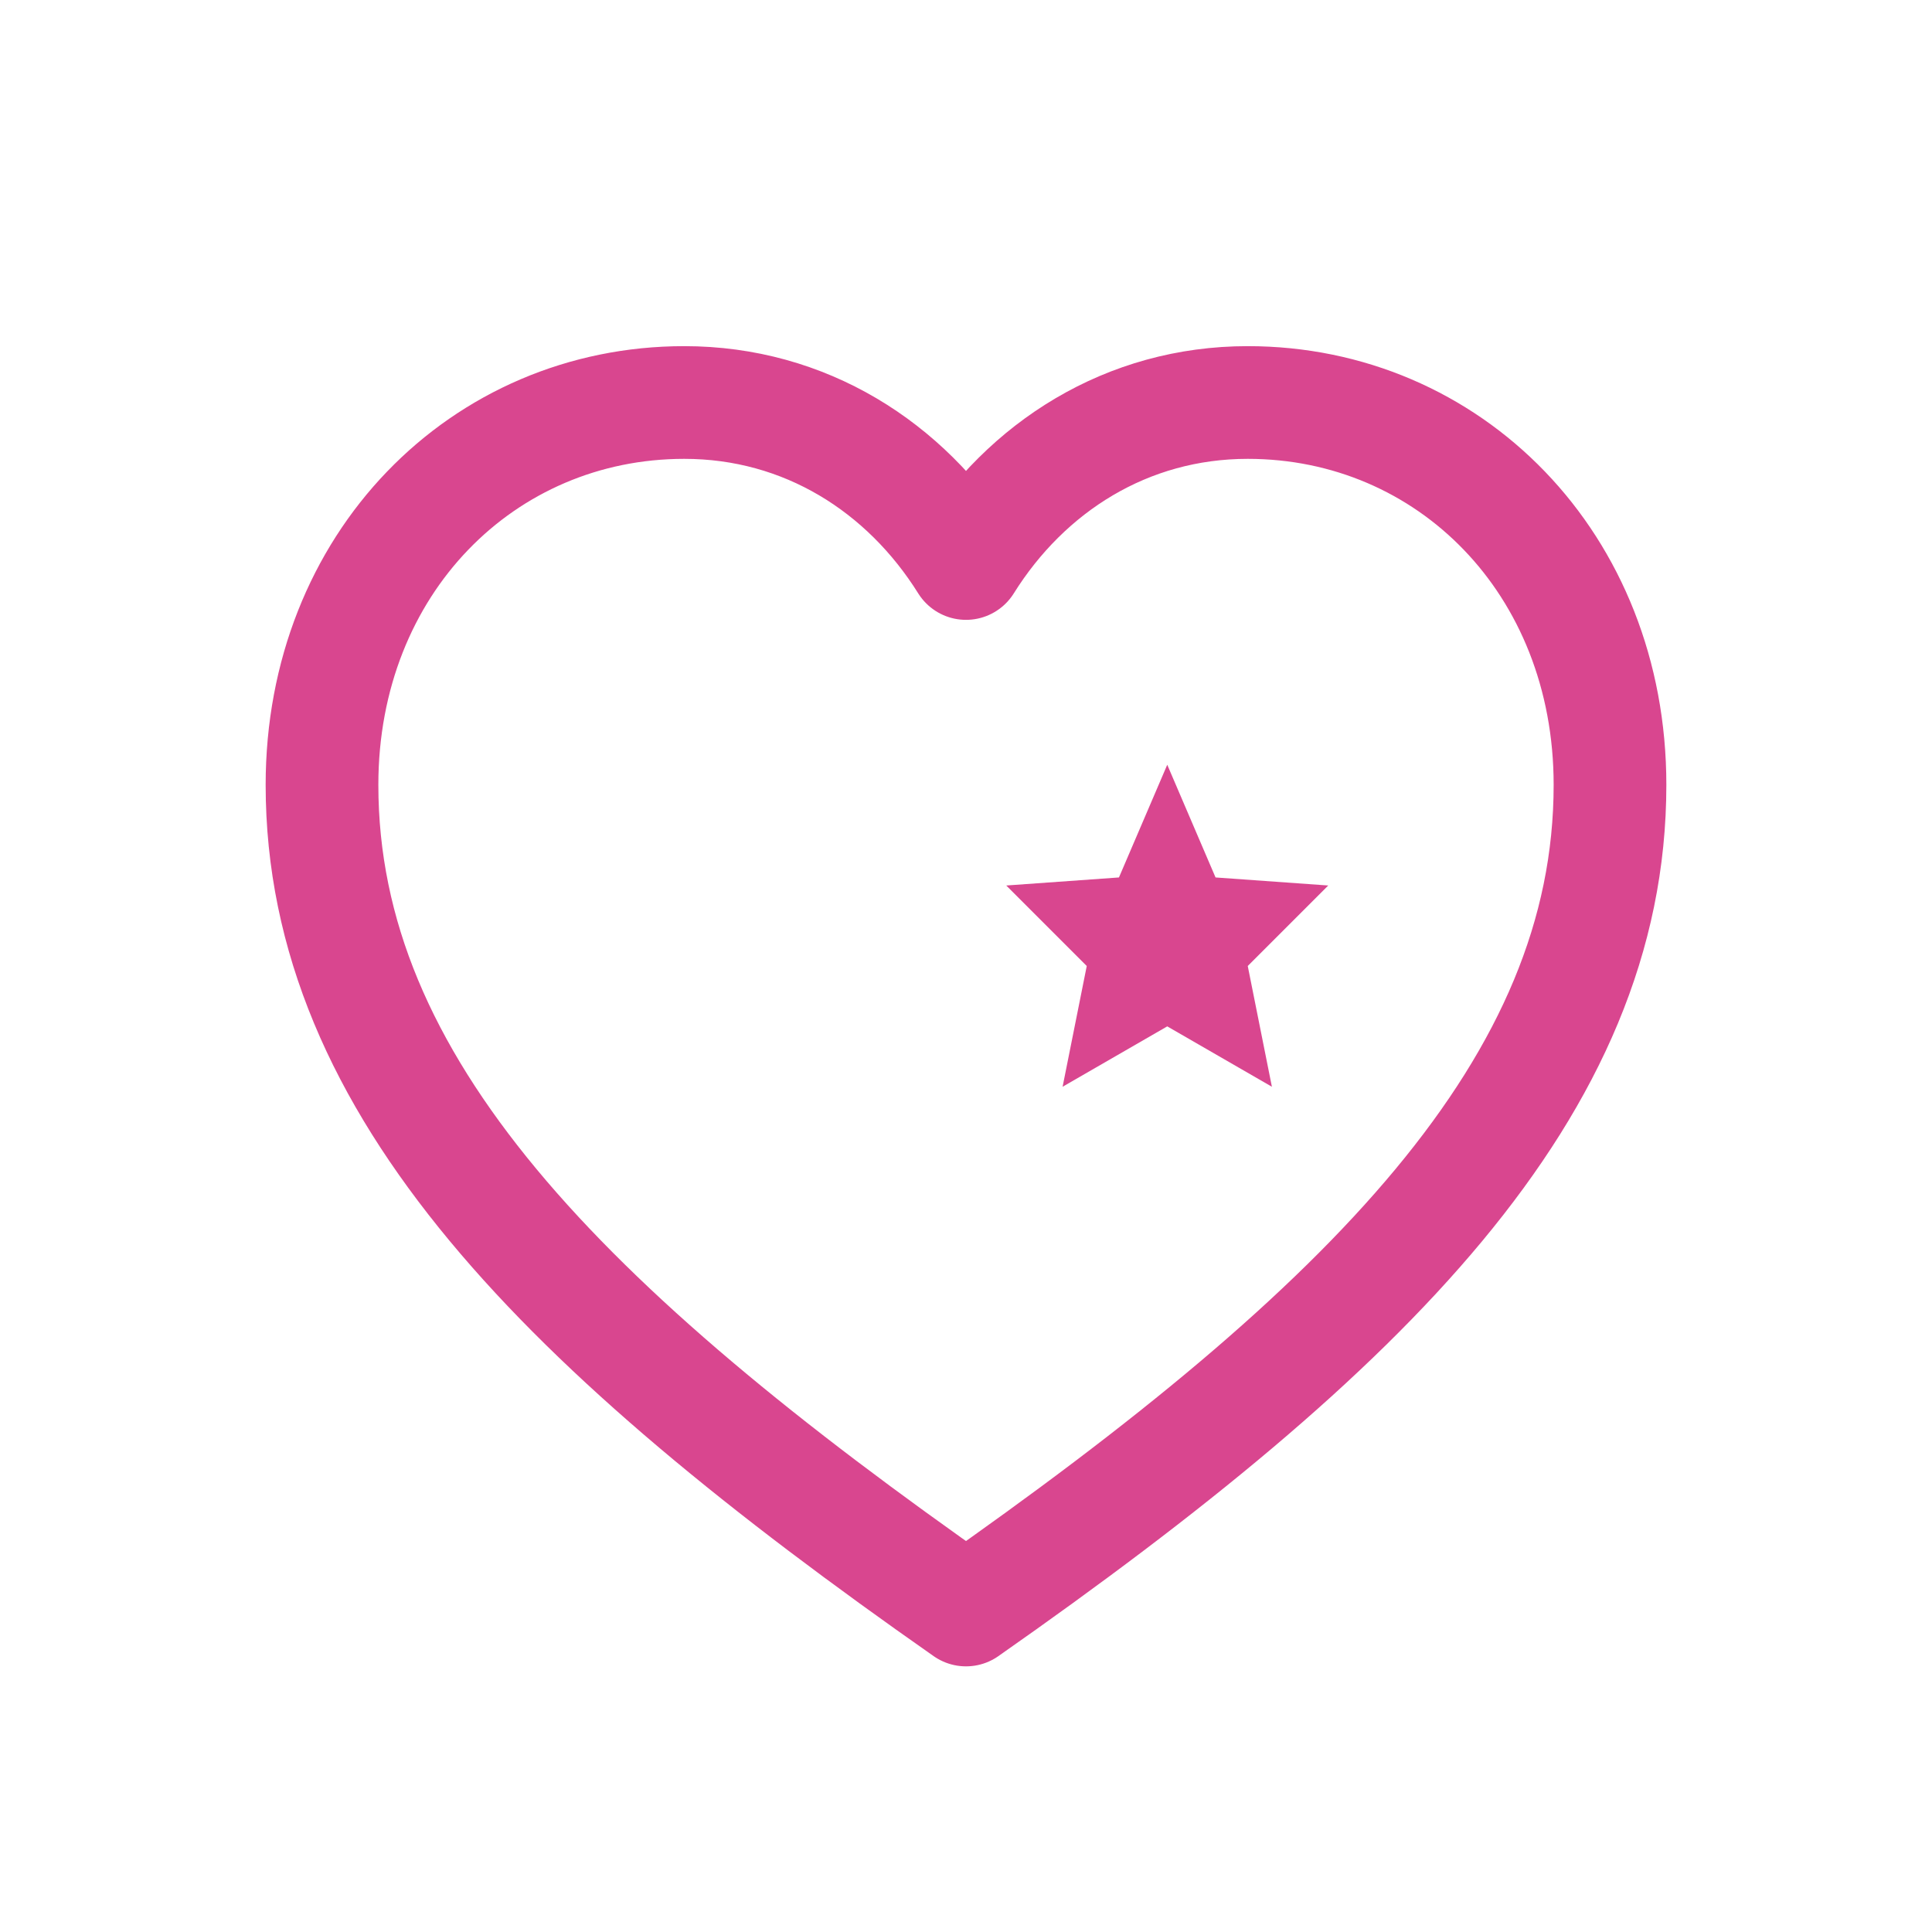
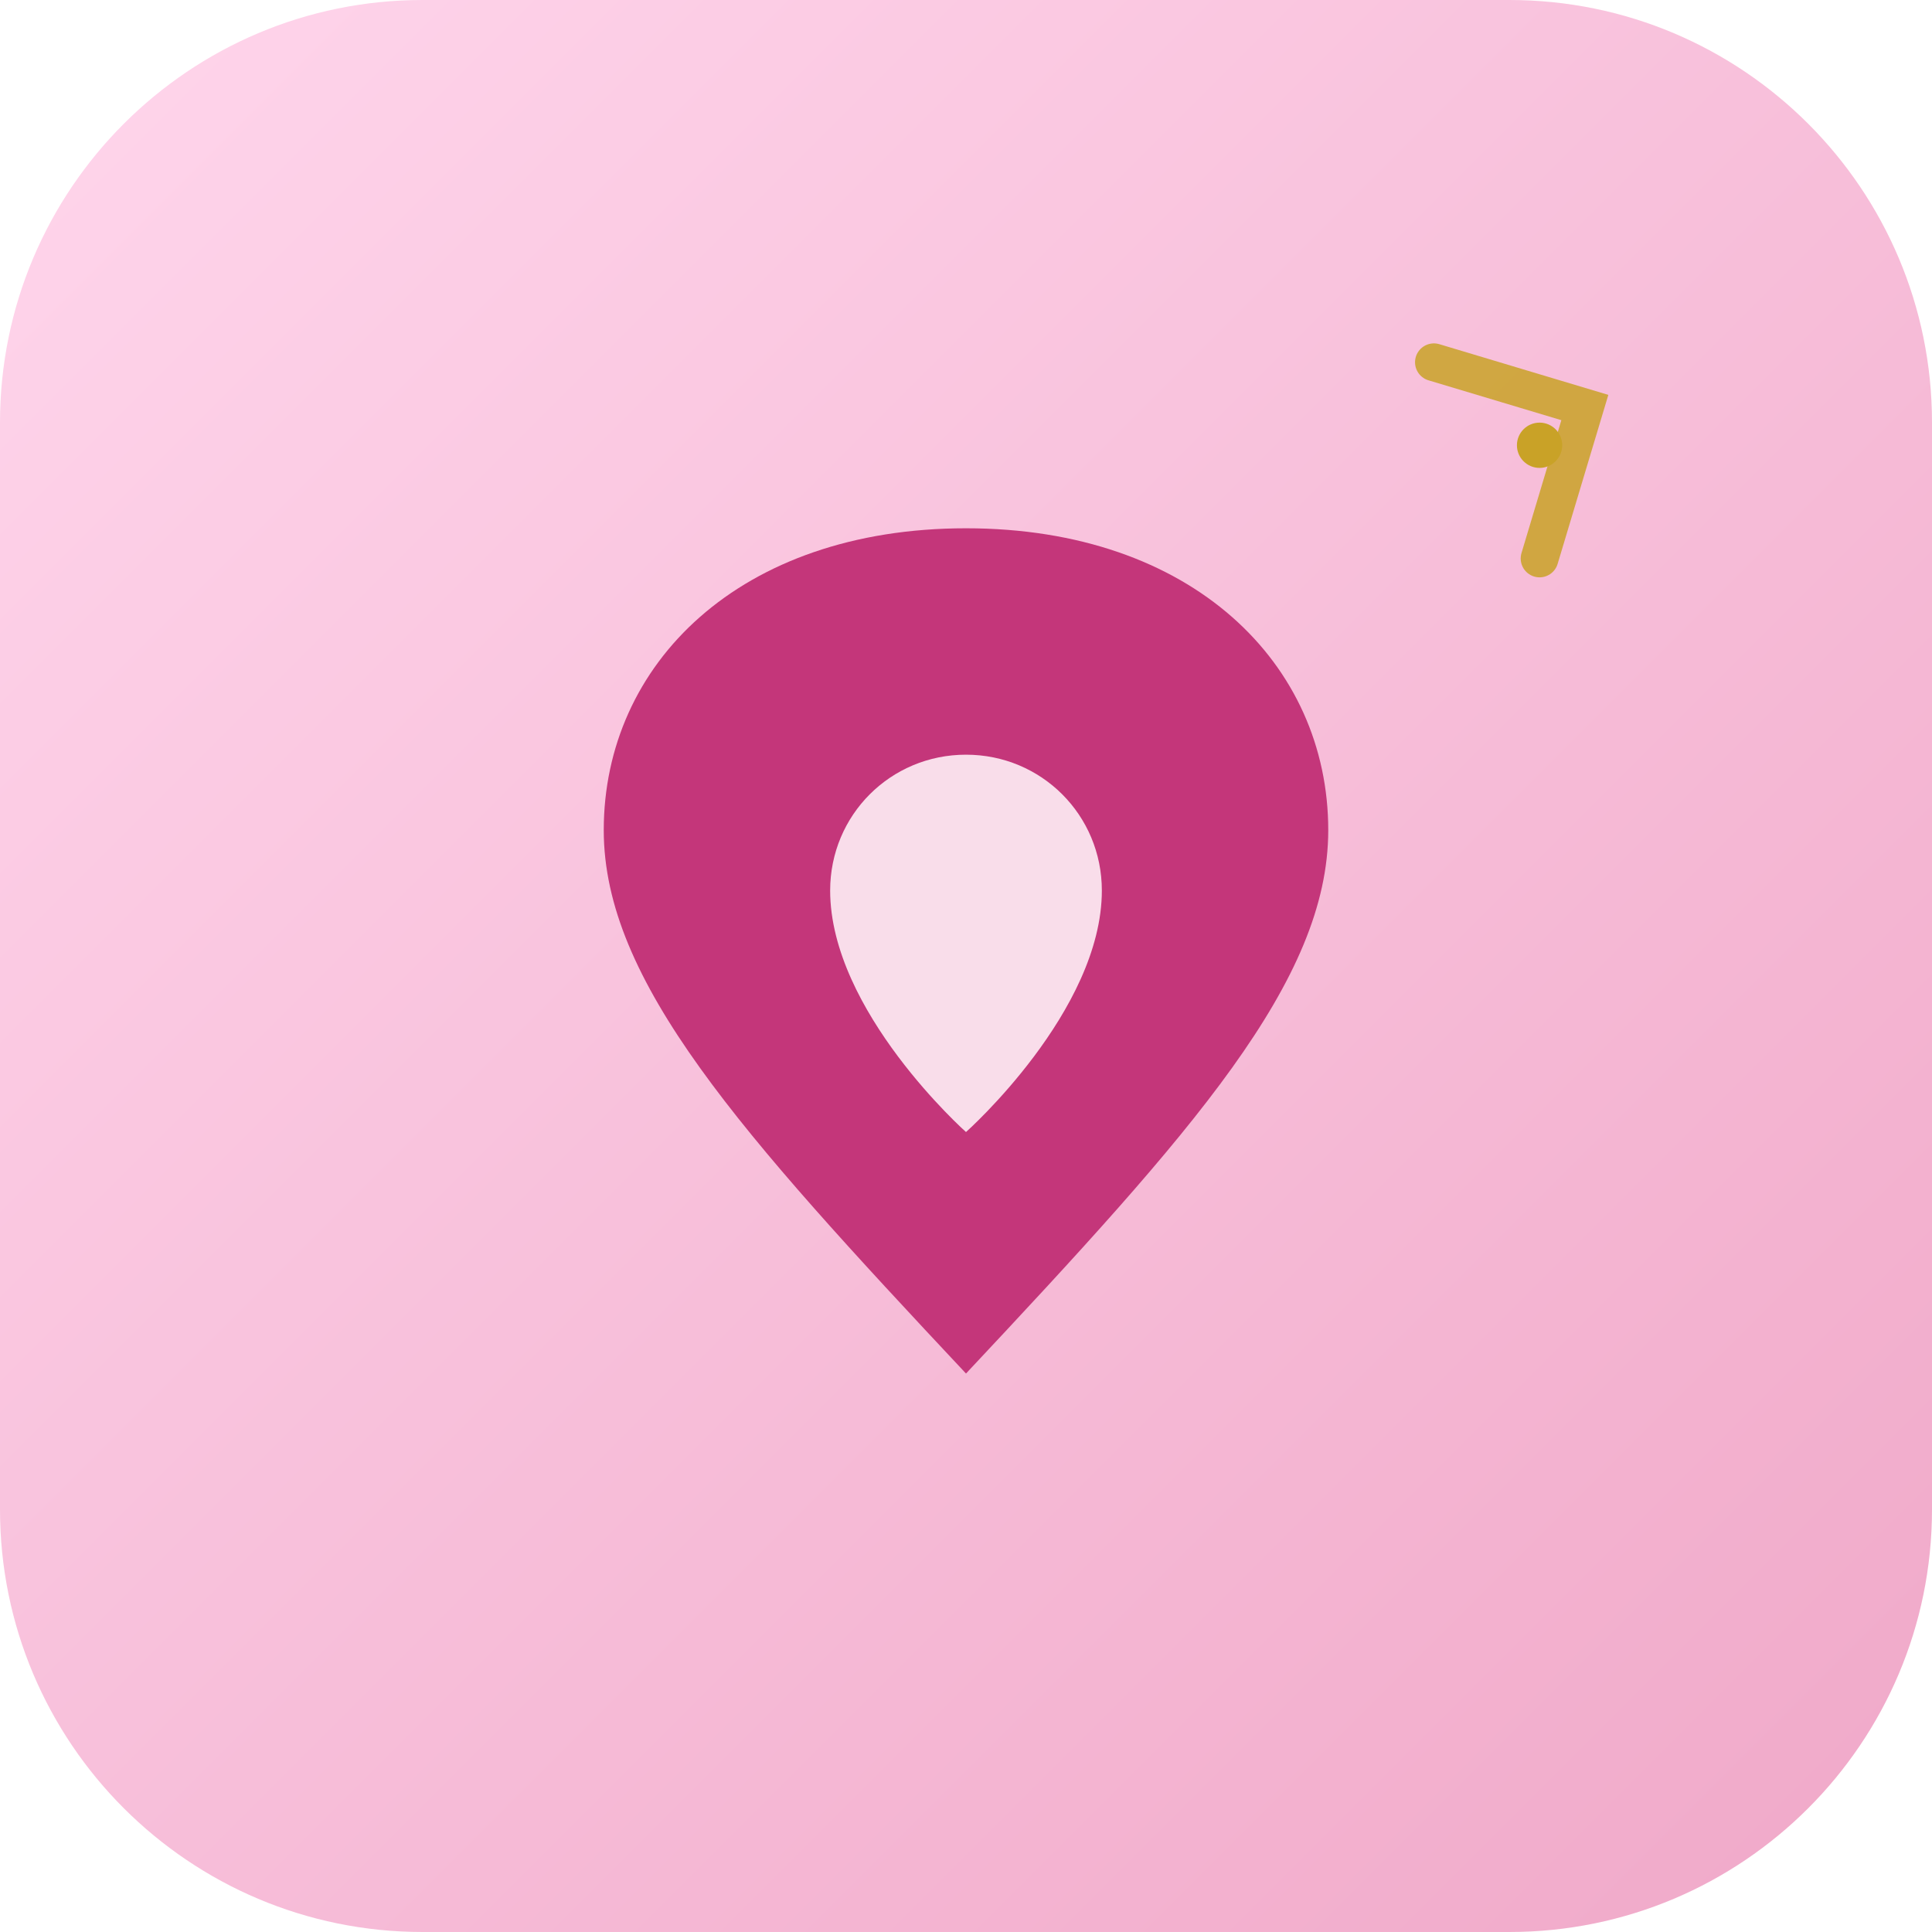
- <svg xmlns="http://www.w3.org/2000/svg" viewBox="0 0 48 48" fill="none" aria-hidden="true">
-   <path d="M24 40 C14 33 8 27 8 19.5 C8 14 12 10 17 10 C20 10 22.5 11.6 24 14 C25.5 11.6 28 10 31 10 C36 10 40 14 40 19.5 C40 27 34 33 24 40 Z" stroke="#D9468F" stroke-width="2.8" stroke-linejoin="round" />
-   <path d="M29 19 L30.2 21.8 L33 22 L31 24 L31.6 27 L29 25.5 L26.4 27 L27 24 L25 22 L27.8 21.8 Z" fill="#D9468F" />
+ <svg xmlns="http://www.w3.org/2000/svg" viewBox="0 0 512 512" role="img">
+   <defs>
+     <linearGradient id="bg" x1="0" y1="0" x2="1" y2="1">
+       <stop offset="0%" stop-color="#ffd6ec" />
+       <stop offset="100%" stop-color="#f0a8c8" />
+     </linearGradient>
+   </defs>
+   <rect width="512" height="512" rx="112" fill="url(#bg)" />
+   <path d="M380 96 L420 108 L408 148" stroke="#c9a227" stroke-width="10" stroke-linecap="round" fill="none" opacity=".85" />
+   <circle cx="408" cy="118" r="6" fill="#c9a227" />
+   <path d="M256 364 C196 300 160 260 160 220 C160 176 196 140 256 140 C316 140 352 176 352 220 C352 260 316 300 256 364 Z" fill="#c4367a" />
+   <path d="M256 200 C236 200 220 216 220 236 C220 268 256 300 256 300 C256 300 292 268 292 236 C292 216 276 200 256 200 Z" fill="#fff0f6" opacity=".9" />
</svg>
